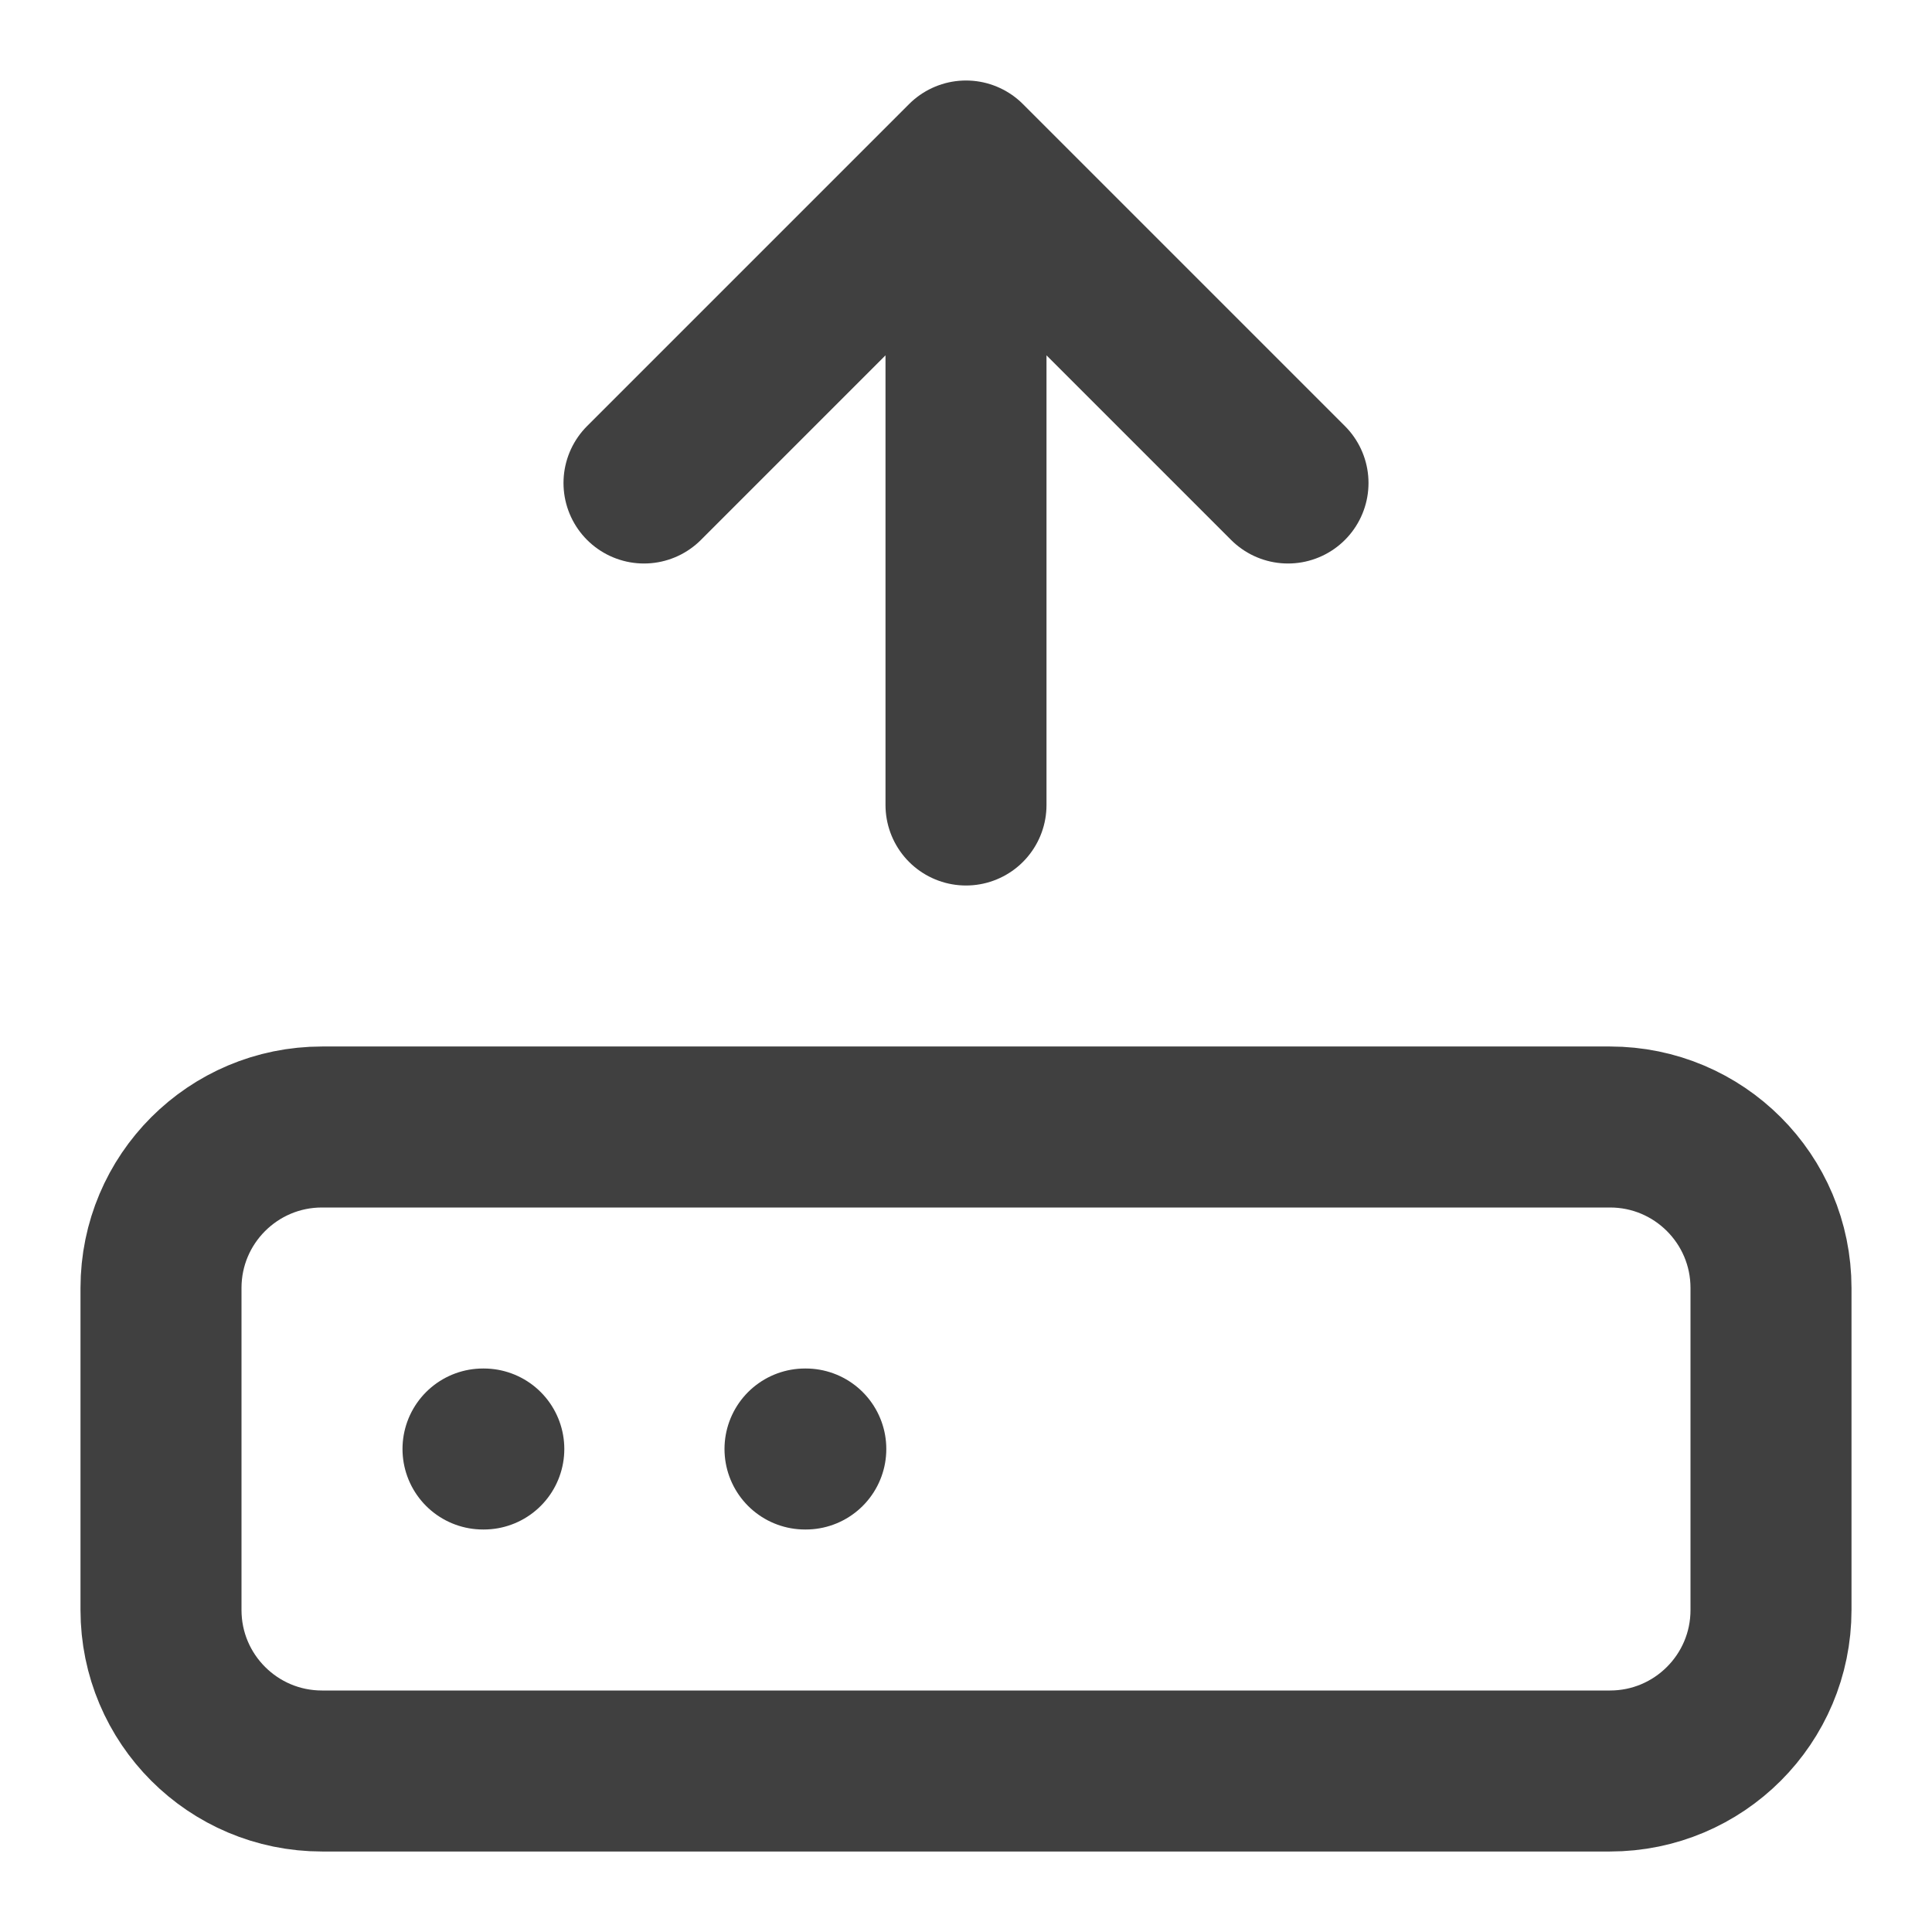
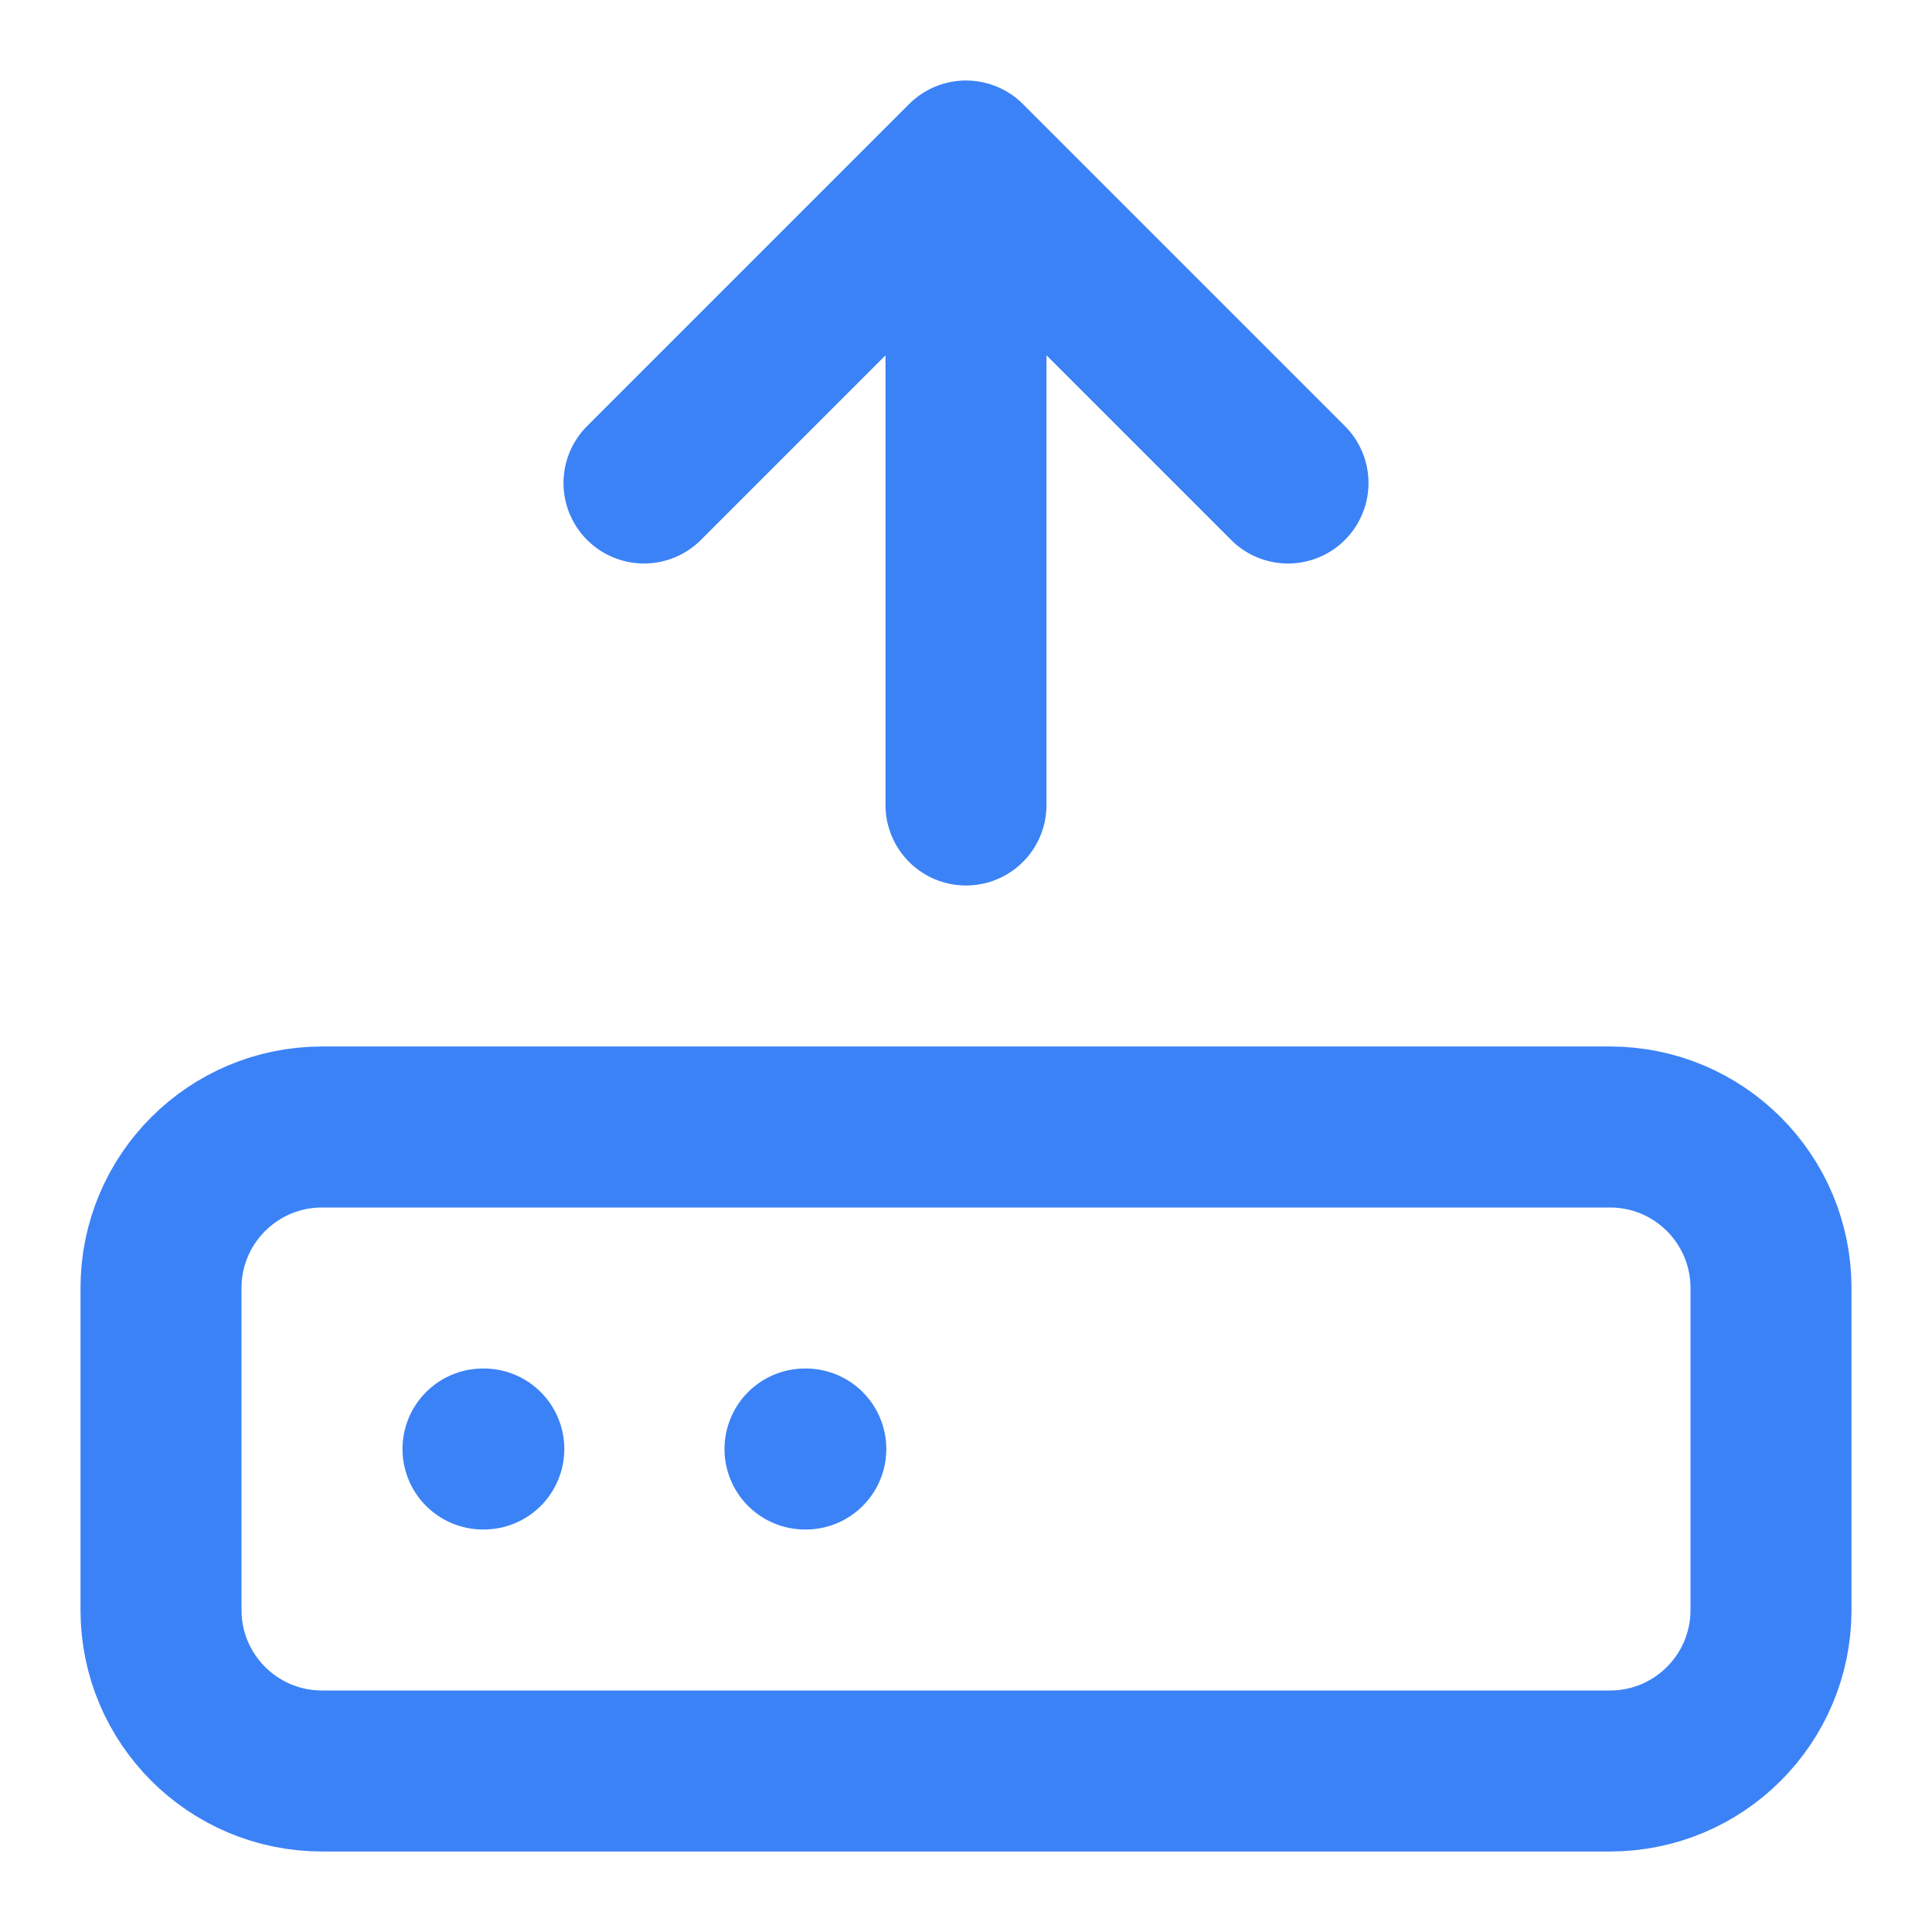
<svg xmlns="http://www.w3.org/2000/svg" width="24" height="24" fill="none" viewBox="0 0 24 24">
-   <path stroke="#404040" stroke-linecap="round" stroke-linejoin="round" stroke-width="2" d="m16 6-4-4-4 4m4-4v8m8 4H4a2 2 0 0 0-2 2v4a2 2 0 0 0 2 2h16a2 2 0 0 0 2-2v-4a2 2 0 0 0-2-2M6 18h.01M10 18h.01" />
+   <path stroke="#3b82f6" stroke-linecap="round" stroke-linejoin="round" stroke-width="2" d="m16 6-4-4-4 4m4-4v8m8 4H4a2 2 0 0 0-2 2v4a2 2 0 0 0 2 2h16a2 2 0 0 0 2-2v-4a2 2 0 0 0-2-2M6 18h.01M10 18h.01" />
</svg>
